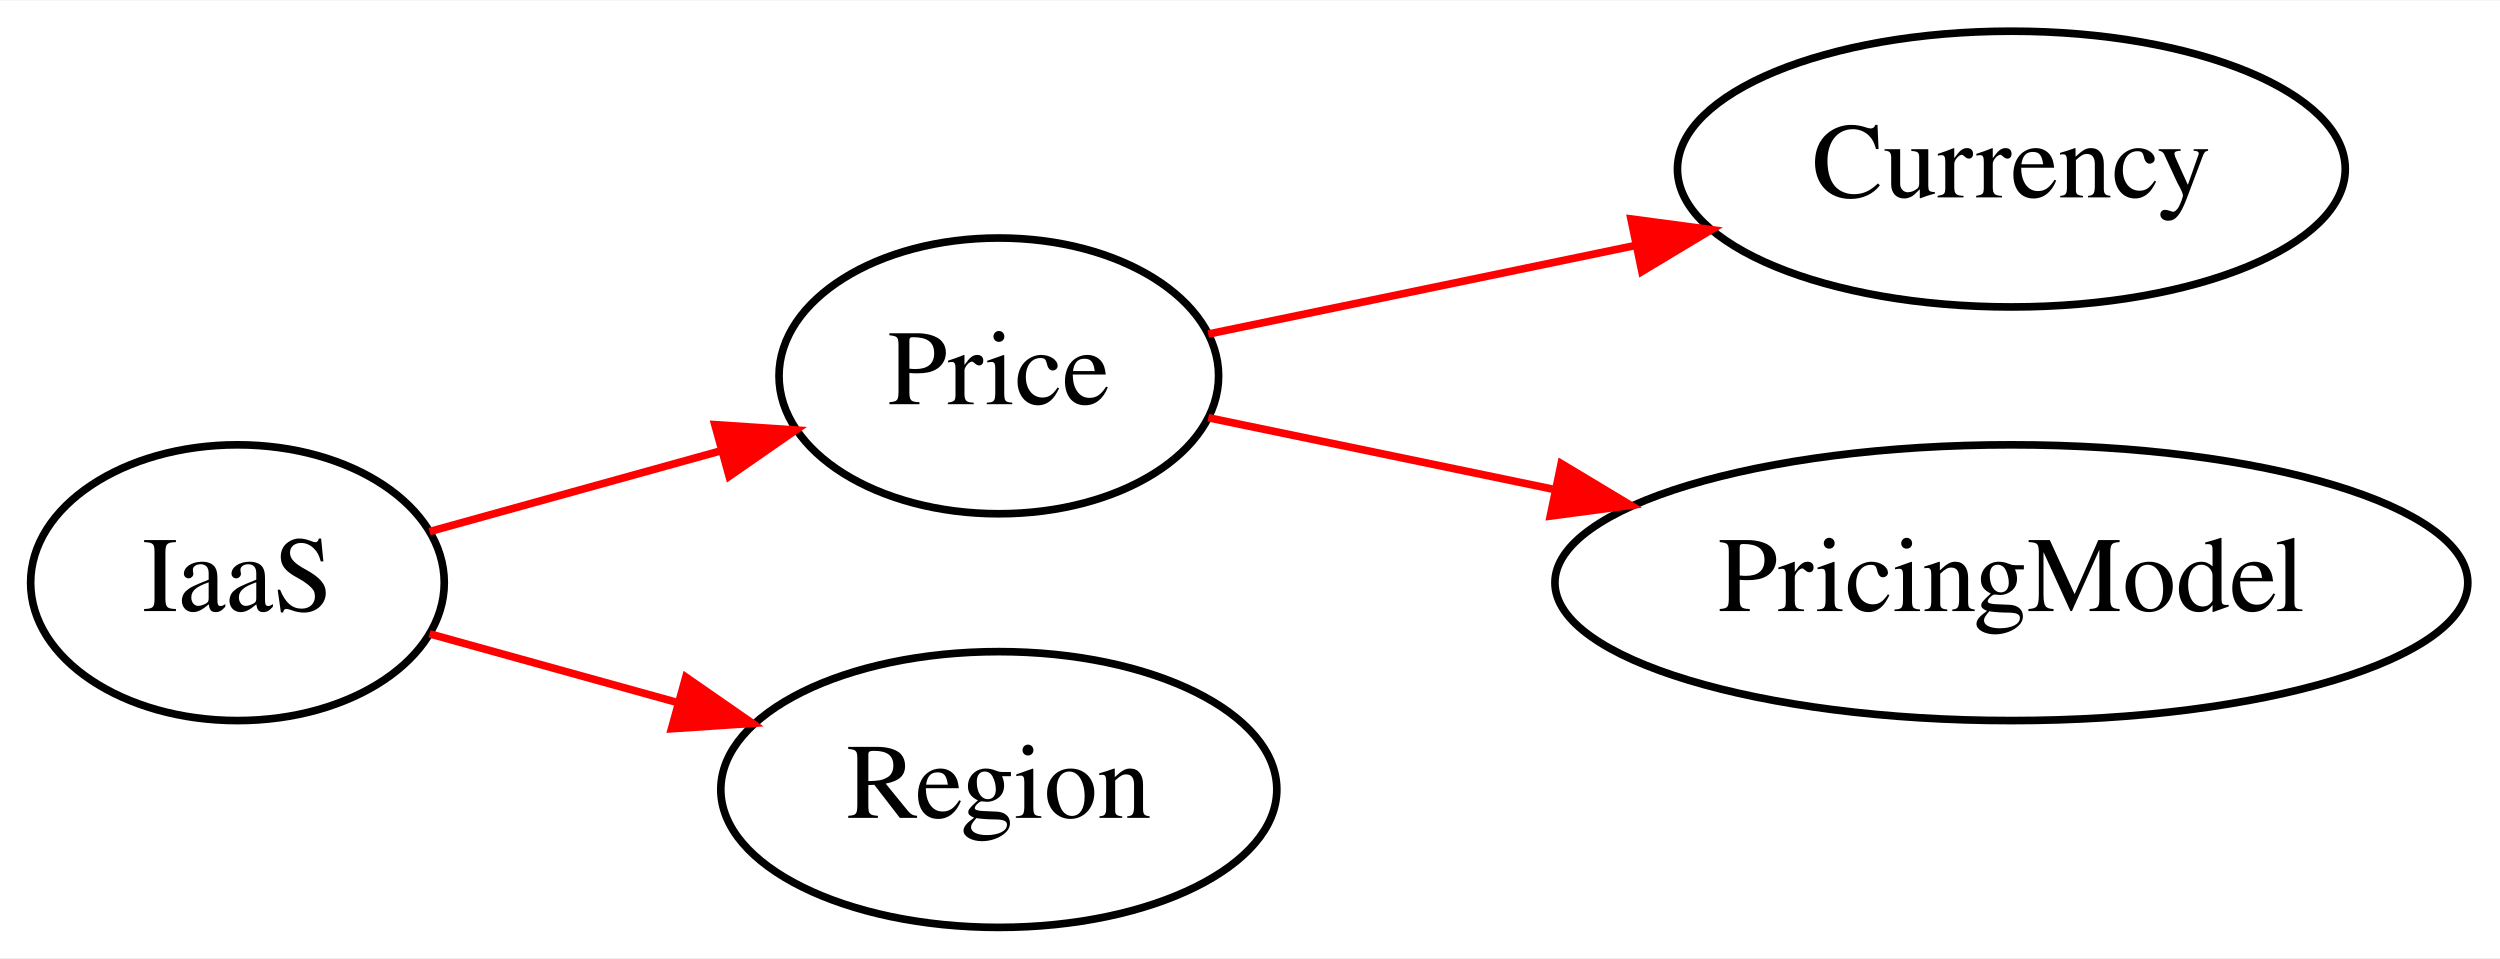
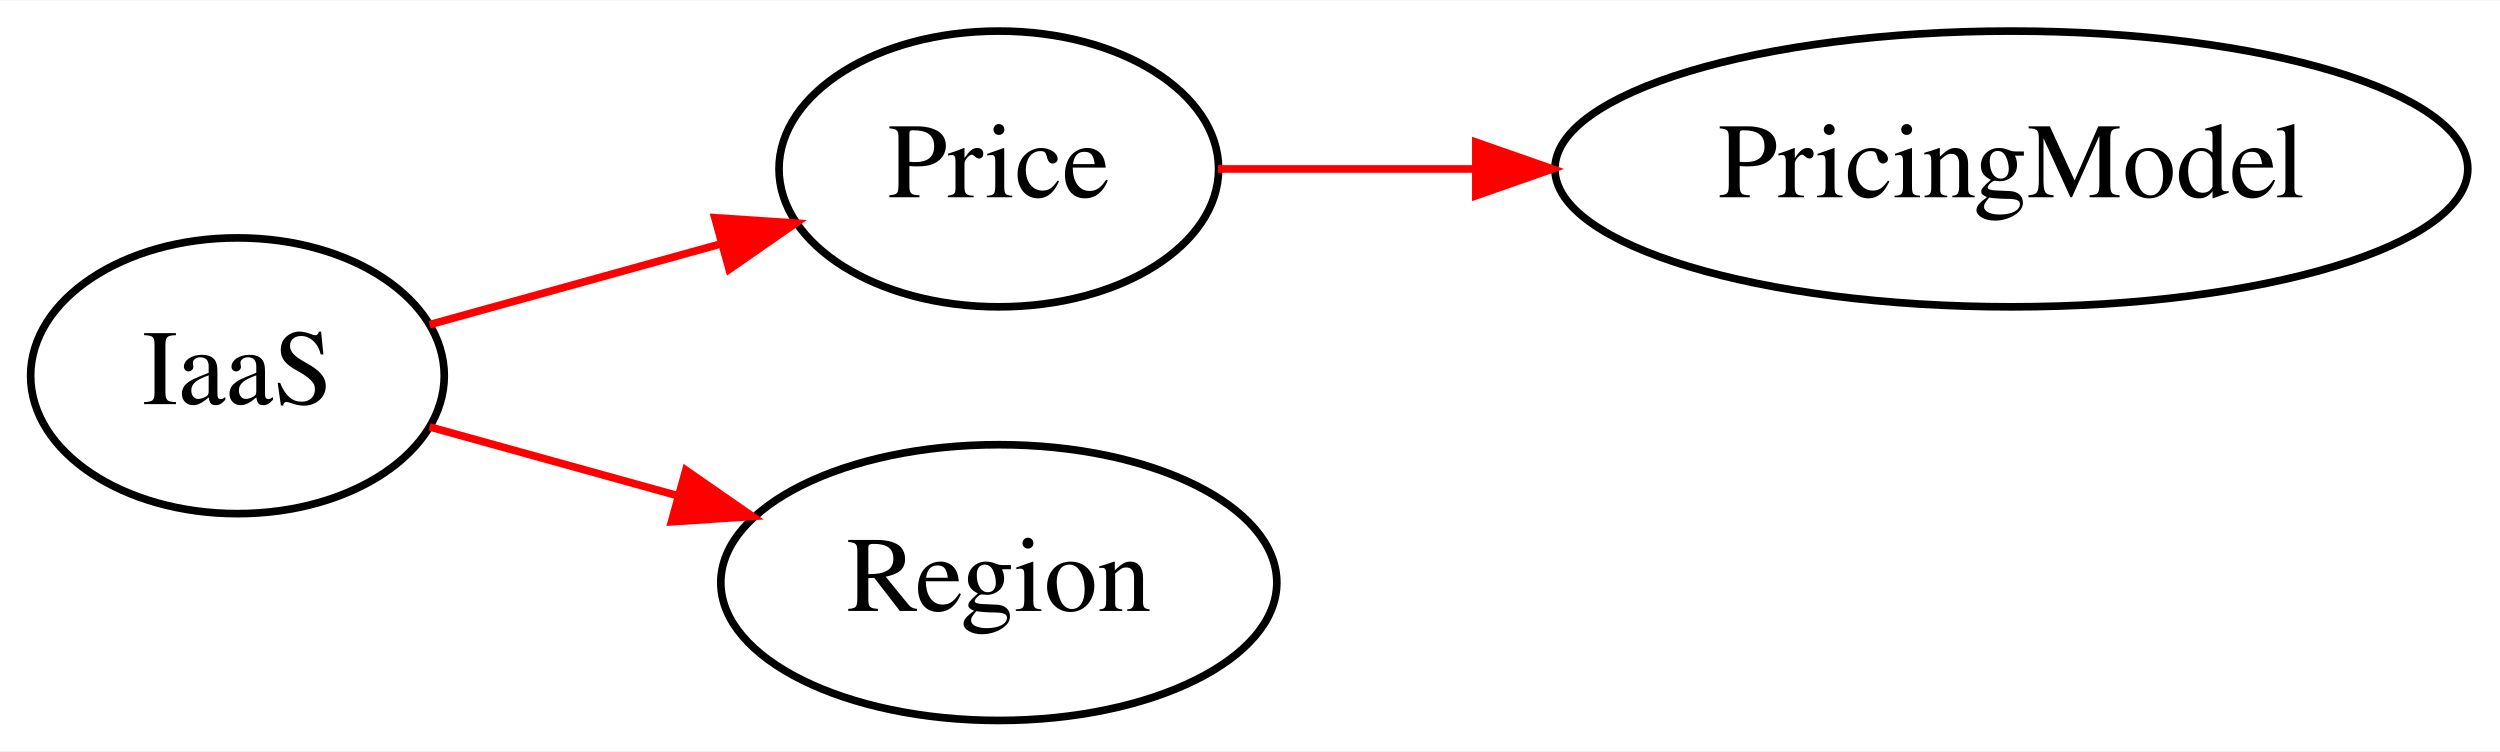
- <svg xmlns="http://www.w3.org/2000/svg" width="326pt" height="125pt" viewBox="0.00 0.00 326.38 125.00">
-   <g id="graph0" class="graph" transform="scale(1 1) rotate(0) translate(4 121)">
-     <polygon fill="white" stroke="none" points="-4,4 -4,-121 322.383,-121 322.383,4 -4,4" />
+ <svg xmlns="http://www.w3.org/2000/svg" width="326pt" height="98pt" viewBox="0.00 0.00 326.38 98.00">
+   <g id="graph0" class="graph" transform="scale(1 1) rotate(0) translate(4 94)">
+     <polygon fill="white" stroke="none" points="-4,4 -4,-94 322.383,-94 322.383,4 -4,4" />
    <g id="node1" class="node">
      <ellipse fill="none" stroke="black" cx="27" cy="-45" rx="27" ry="18" />
      <text text-anchor="middle" x="27" y="-41.3" font-family="Times,serif" font-size="14.00">IaaS</text>
    </g>
    <g id="node2" class="node">
      <ellipse fill="none" stroke="black" cx="126.397" cy="-72" rx="28.695" ry="18" />
      <text text-anchor="middle" x="126.397" y="-68.3" font-family="Times,serif" font-size="14.00">Price</text>
    </g>
    <g id="edge1" class="edge">
      <path fill="none" stroke="red" d="M52.076,-51.674C63.544,-54.853 77.484,-58.718 90.117,-62.22" />
      <polygon fill="red" stroke="red" points="89.325,-65.632 99.896,-64.931 91.195,-58.887 89.325,-65.632" />
    </g>
-     <g id="node5" class="node">
+     <g id="node4" class="node">
      <ellipse fill="none" stroke="black" cx="126.397" cy="-18" rx="36.294" ry="18" />
      <text text-anchor="middle" x="126.397" y="-14.3" font-family="Times,serif" font-size="14.00">Region</text>
    </g>
-     <g id="edge4" class="edge">
+     <g id="edge3" class="edge">
      <path fill="none" stroke="red" d="M52.076,-38.326C61.823,-35.624 73.356,-32.427 84.355,-29.378" />
      <polygon fill="red" stroke="red" points="85.537,-32.682 94.239,-26.637 83.667,-25.936 85.537,-32.682" />
    </g>
    <g id="node3" class="node">
-       <ellipse fill="none" stroke="black" cx="258.588" cy="-99" rx="43.592" ry="18" />
-       <text text-anchor="middle" x="258.588" y="-95.3" font-family="Times,serif" font-size="14.00">Currency</text>
+       <ellipse fill="none" stroke="black" cx="258.588" cy="-72" rx="59.59" ry="18" />
+       <text text-anchor="middle" x="258.588" y="-68.3" font-family="Times,serif" font-size="14.00">PricingModel</text>
    </g>
    <g id="edge2" class="edge">
-       <path fill="none" stroke="red" d="M153.743,-77.464C169.74,-80.781 190.647,-85.117 209.505,-89.028" />
-       <polygon fill="red" stroke="red" points="208.931,-92.484 219.434,-91.087 210.353,-85.629 208.931,-92.484" />
-     </g>
-     <g id="node4" class="node">
-       <ellipse fill="none" stroke="black" cx="258.588" cy="-45" rx="59.59" ry="18" />
-       <text text-anchor="middle" x="258.588" y="-41.3" font-family="Times,serif" font-size="14.00">PricingModel</text>
-     </g>
-     <g id="edge3" class="edge">
-       <path fill="none" stroke="red" d="M153.743,-66.536C166.725,-63.844 182.941,-60.481 198.671,-57.219" />
-       <polygon fill="red" stroke="red" points="199.818,-60.555 208.899,-55.098 198.396,-53.701 199.818,-60.555" />
+       <path fill="none" stroke="red" d="M155.007,-72C164.979,-72 176.731,-72 188.655,-72" />
+       <polygon fill="red" stroke="red" points="188.676,-75.5 198.676,-72 188.676,-68.5 188.676,-75.5" />
    </g>
  </g>
</svg>
